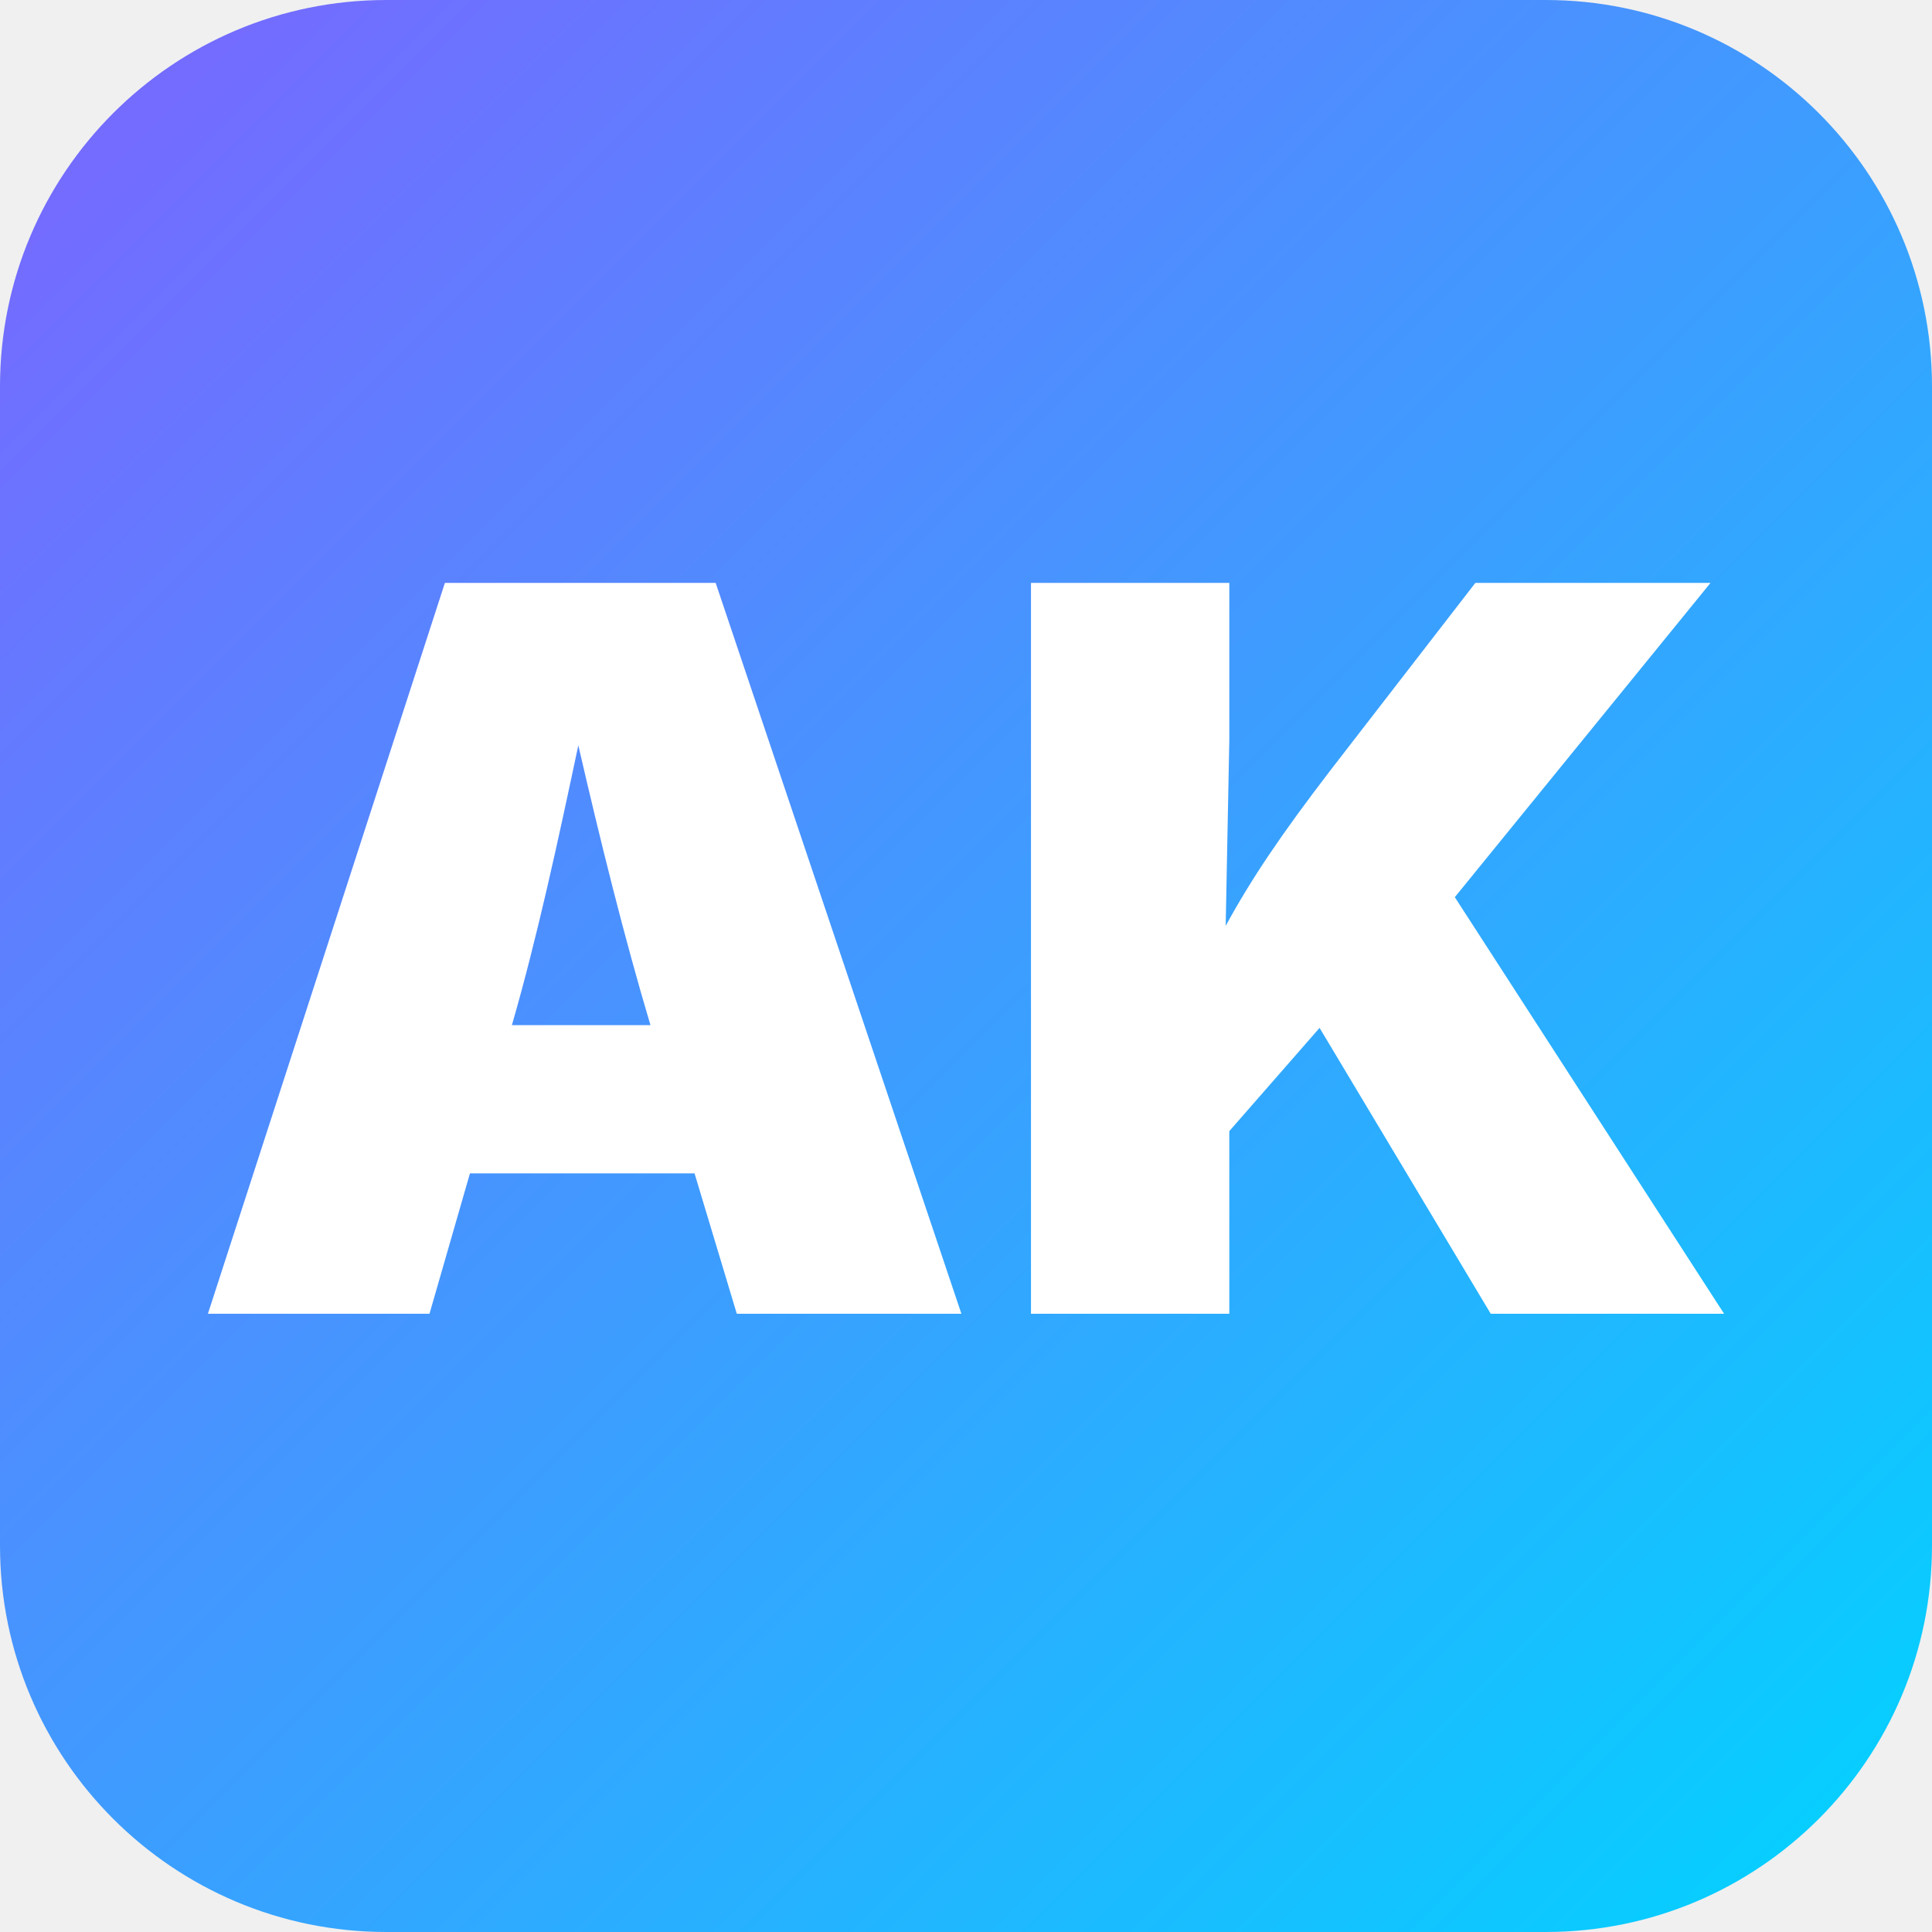
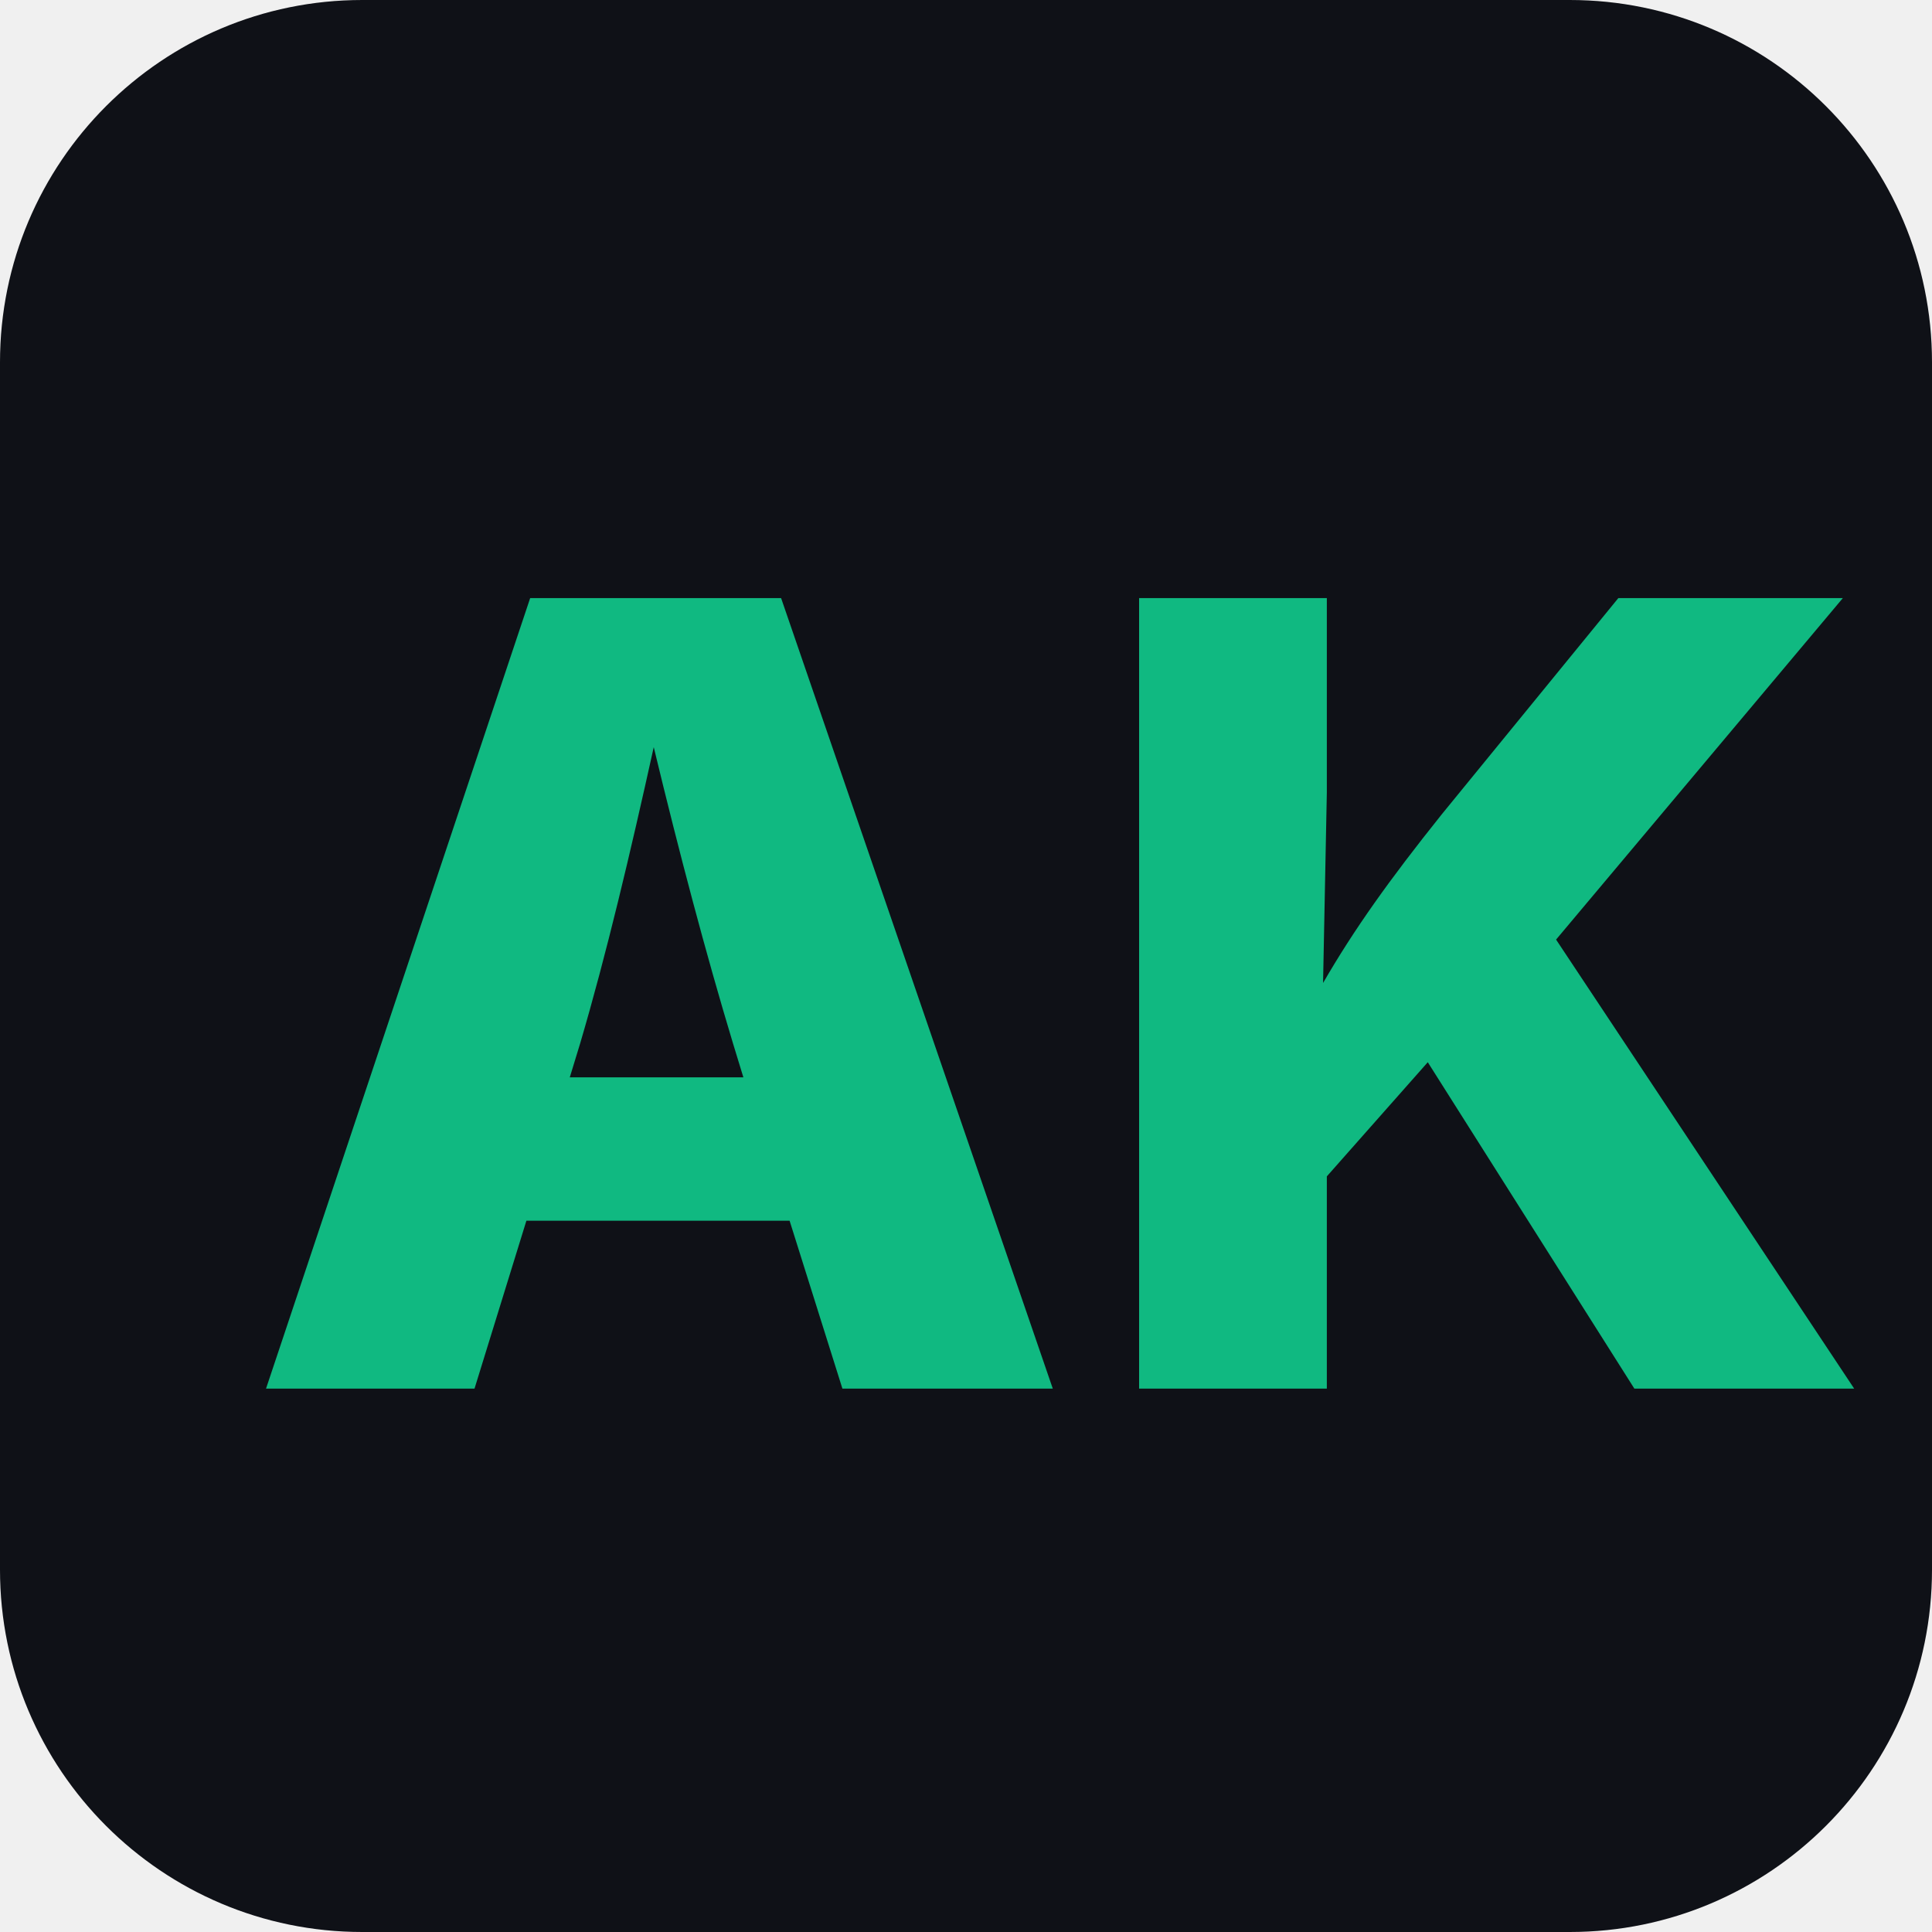
- <svg xmlns="http://www.w3.org/2000/svg" viewBox="0 0 100 100">
-   <defs>
-     <linearGradient id="g" x1="0%" y1="0%" x2="100%" y2="100%">
-       <stop offset="0%" stop-color="#7c64ff" />
-       <stop offset="100%" stop-color="#00d4ff" />
-     </linearGradient>
-   </defs>
-   <rect width="100" height="100" rx="20" fill="url(#g)" />
-   <text x="50" y="68" font-family="Inter,sans-serif" font-size="52" font-weight="900" fill="white" text-anchor="middle">AK</text>
+ <svg xmlns="http://www.w3.org/2000/svg" viewBox="0 0 32 32">
+   <rect width="32" height="32" rx="6" fill="#0f1117" />
+   <text x="4" y="23" font-family="Inter,system-ui,sans-serif" font-size="18" font-weight="800" fill="#10b981">AK</text>
</svg>
